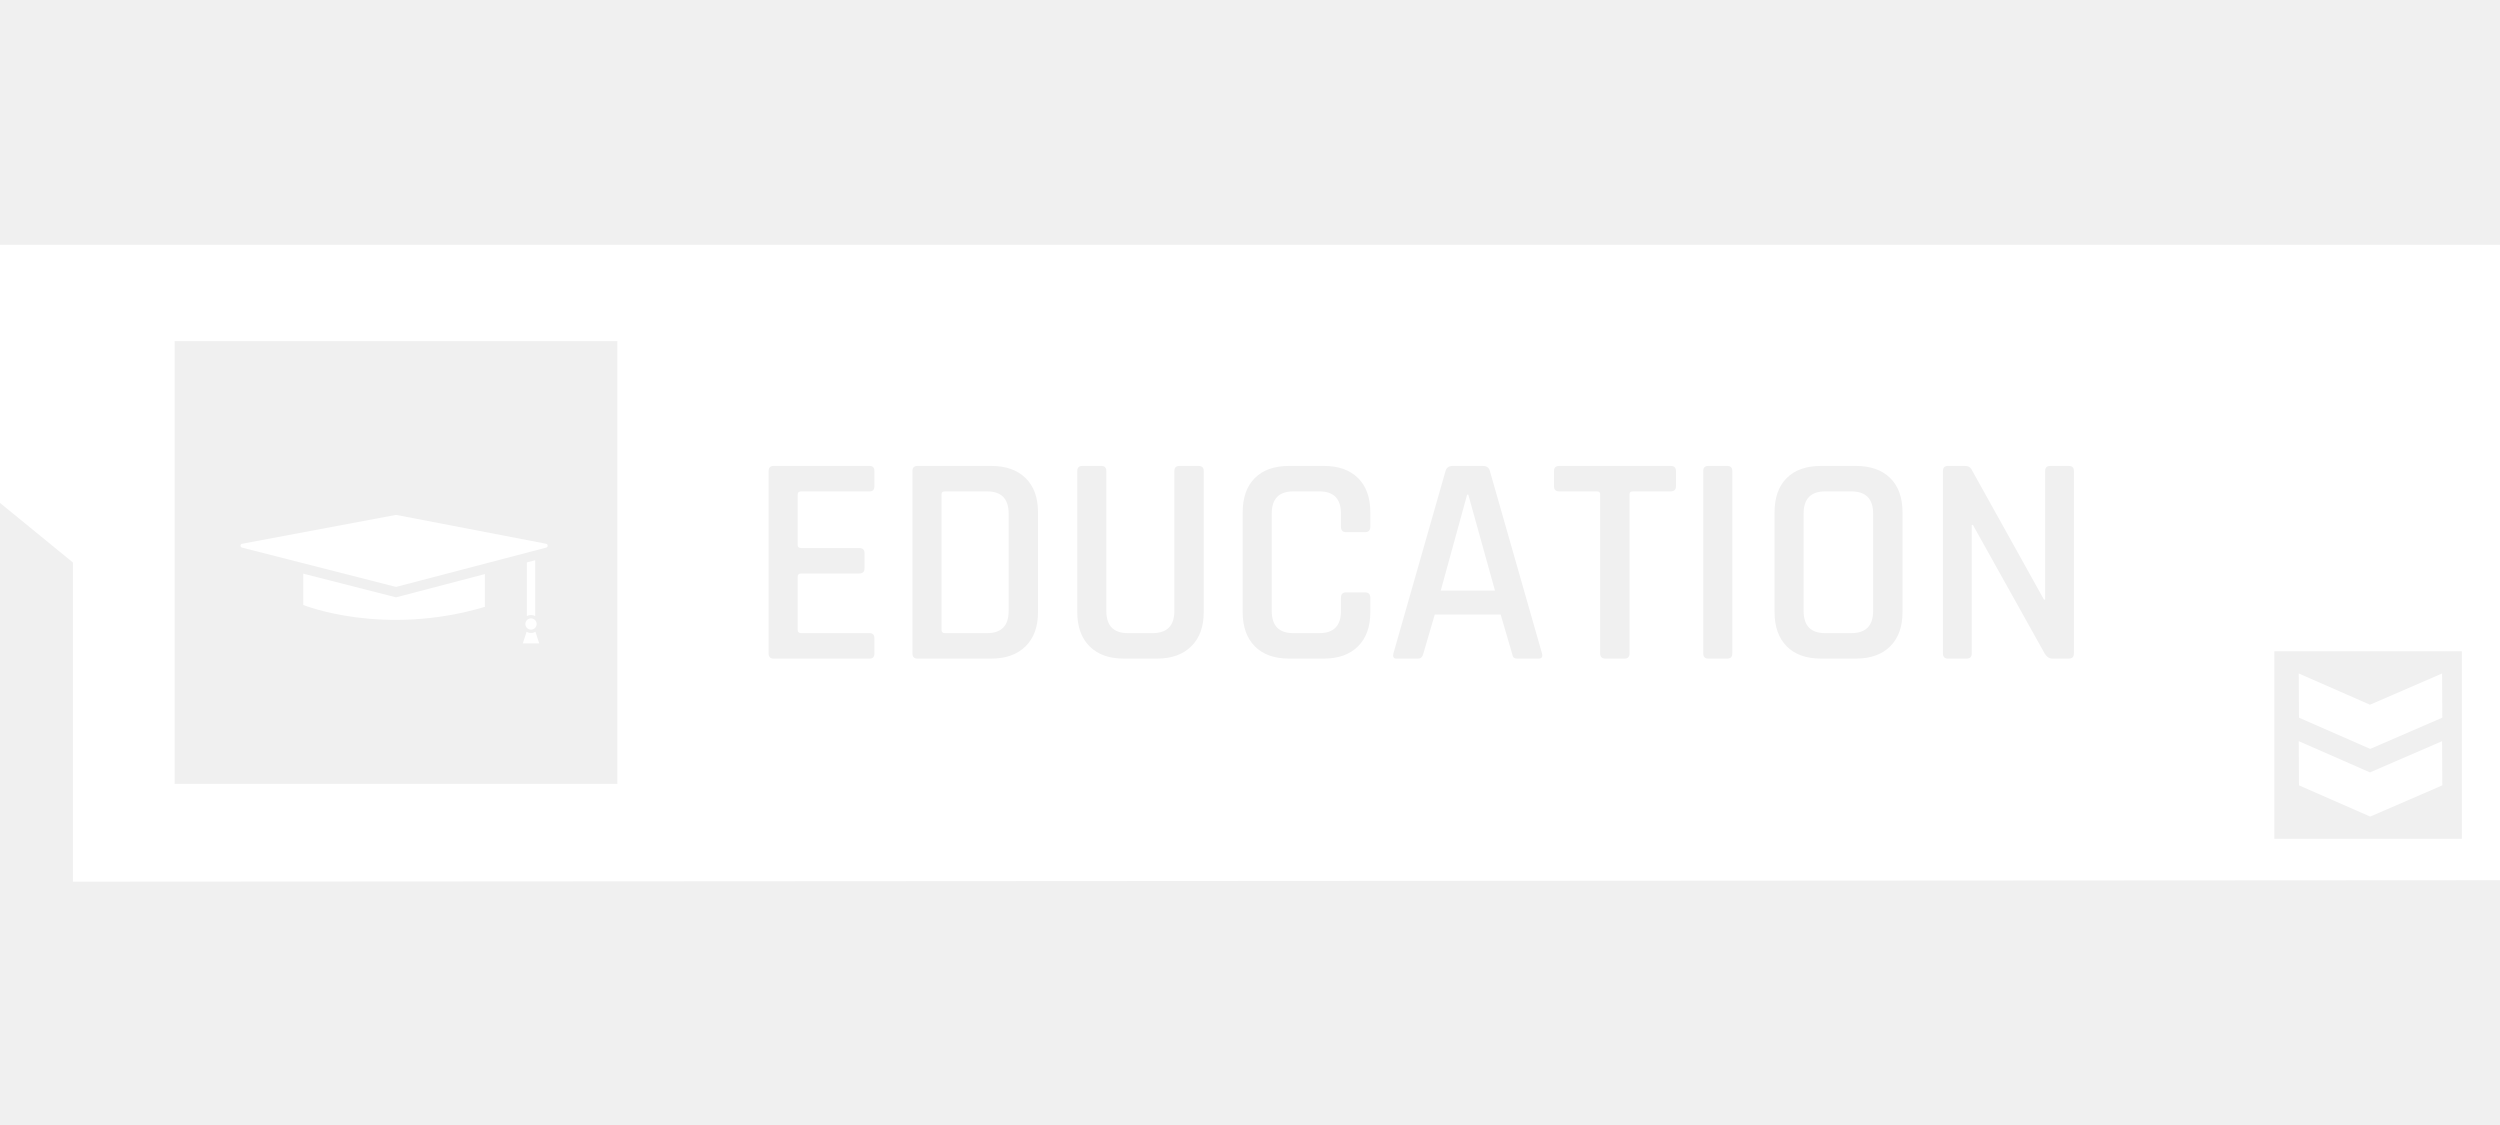
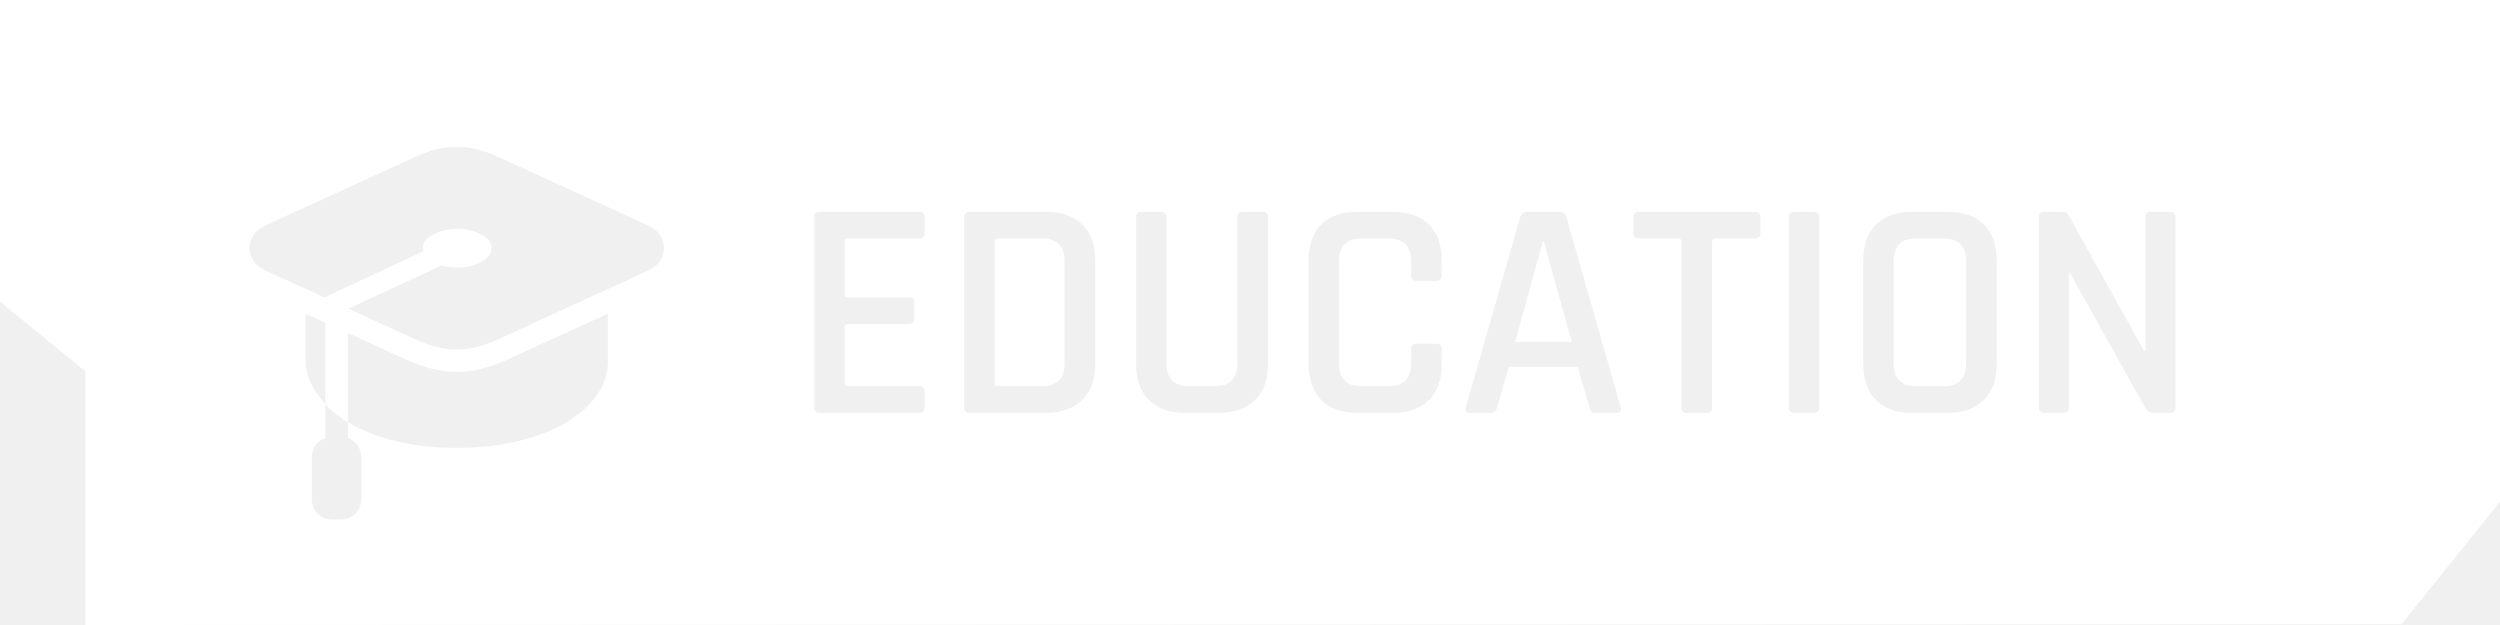
- <svg xmlns="http://www.w3.org/2000/svg" version="1.1" x="0px" y="0px" viewBox="0 0 2400 1080" style="enable-background:new 0 0 2400 1080;" xml:space="preserve">
-   <style type="text/css">
- 	.st0{display:none;}
- 	.st1{display:inline;}
- 	.st2{fill:#FFFFFF;}
- </style>
-   <g id="Layer_2" class="st0">
-     <rect class="st1" width="2400" height="1080" />
-   </g>
-   <g id="Layer_1">
-     <g>
-       <g>
-         <g>
-           <g>
-             <path class="st2" d="M465.5,520.71v-5.28c-4.39,1.01-8.75,1.93-13.06,2.77L465.5,520.71z" />
-             <path class="st2" d="M380.65,573.33c-0.31,0.08-0.64,0.08-0.95,0l-88.55-22.61v30.06c0,0,76.5,30.98,174.34,1.79v-31.46       L380.65,573.33z" />
-             <path class="st2" d="M302.29,518.91c-7.19-1.4-11.13-2.47-11.13-2.47V521L302.29,518.91z" />
-           </g>
-         </g>
-       </g>
-       <g>
-         <g>
-           <g>
-             <path class="st2" d="M509.77,590.41c1.44,0,2.8,0.36,4,0.99v-53.56l-8,2.08v51.48C506.97,590.77,508.32,590.41,509.77,590.41z" />
-             <path class="st2" d="M509.77,607.68c-1.55,0-3-0.42-4.26-1.13l-3.61,11.12h15.75l-3.61-11.12       C512.77,607.26,511.32,607.68,509.77,607.68z" />
-           </g>
-         </g>
-       </g>
-       <circle class="st2" cx="509.77" cy="599.05" r="5.42" />
-       <path class="st2" d="M232.32,525.7l147.39,37.63c0.31,0.08,0.64,0.08,0.95,0l143.7-37.63c1.94-0.51,1.85-3.3-0.12-3.68    l-143.7-27.65c-0.23-0.04-0.47-0.05-0.7,0l-147.39,27.65C230.45,522.39,230.36,525.2,232.32,525.7z" />
-     </g>
-     <g>
-       <g>
-         <g>
-           <path class="st2" d="M0,235v247.79L70,540v306.4l2330-1.4V235H0z M592.66,752.5h-425v-425h425V752.5z M839.42,466.85      c0,3.26-1.54,4.89-4.6,4.89h-65.59c-2.3,0-3.45,0.96-3.45,2.88v48.62c0,1.92,1.15,2.88,3.45,2.88h55.52      c3.45,0,5.18,1.63,5.18,4.89v14.67c0,3.26-1.73,4.89-5.18,4.89h-55.52c-2.3,0-3.45,0.96-3.45,2.88v51.21      c0,2.11,1.15,3.16,3.45,3.16h65.59c3.07,0,4.6,1.63,4.6,4.89v14.67c0,3.26-1.54,4.89-4.6,4.89h-92.05      c-3.26,0-4.89-1.63-4.89-4.89V452.18c0-3.26,1.63-4.89,4.89-4.89h92.05c3.07,0,4.6,1.63,4.6,4.89V466.85z M996.49,587.67      c0,14-3.98,24.93-11.94,32.79c-7.96,7.87-18.94,11.79-32.94,11.79h-70.77c-3.26,0-4.89-1.63-4.89-4.89V452.18      c0-3.26,1.63-4.89,4.89-4.89h70.77c14,0,24.98,3.88,32.94,11.65c7.96,7.77,11.94,18.75,11.94,32.94V587.67z M1155.57,587.67      c0,14-3.98,24.93-11.94,32.79c-7.96,7.87-18.94,11.79-32.94,11.79h-31.93c-14,0-24.93-3.93-32.79-11.79      c-7.87-7.86-11.79-18.79-11.79-32.79V452.18c0-3.26,1.63-4.89,4.89-4.89h18.12c3.26,0,4.89,1.63,4.89,4.89v134.34      c0,14.19,6.9,21.29,20.71,21.29h23.59c14,0,21-7.09,21-21.29V452.18c0-3.26,1.63-4.89,4.89-4.89h18.12      c3.45,0,5.18,1.54,5.18,4.6V587.67z M1315.51,505.69c0,3.45-1.73,5.18-5.18,5.18h-18.12c-3.26,0-4.89-1.73-4.89-5.18v-12.66      c0-14.19-6.9-21.29-20.71-21.29h-25.03c-13.81,0-20.71,7.1-20.71,21.29v93.49c0,14.19,6.9,21.29,20.71,21.29h25.03      c13.81,0,20.71-7.09,20.71-21.29v-12.66c0-3.45,1.63-5.18,4.89-5.18h18.12c3.45,0,5.18,1.73,5.18,5.18v13.81      c0,14-3.93,24.93-11.79,32.79c-7.87,7.87-18.8,11.79-32.79,11.79h-33.37c-14.19,0-25.17-3.93-32.94-11.79      c-7.77-7.86-11.65-18.79-11.65-32.79v-95.79c0-14.19,3.88-25.17,11.65-32.94c7.77-7.77,18.74-11.65,32.94-11.65h33.37      c14,0,24.93,3.88,32.79,11.65c7.86,7.77,11.79,18.75,11.79,32.94V505.69z M1477.18,632.26h-20.42c-1.73,0-2.93-0.33-3.6-1.01      c-0.67-0.67-1.2-1.96-1.58-3.88l-10.93-37.4h-63.29l-10.93,37.4c-0.77,3.26-2.49,4.89-5.18,4.89h-20.71      c-2.69,0-3.65-1.63-2.88-4.89l50.05-175.19c0.96-3.26,3.26-4.89,6.9-4.89h28.77c3.83,0,6.14,1.63,6.9,4.89l50.05,175.19      C1481.11,630.64,1480.06,632.26,1477.18,632.26z M1608.93,466.85c0,3.26-1.73,4.89-5.18,4.89h-36.25      c-2.11,0-3.16,0.96-3.16,2.88v152.75c0,3.26-1.63,4.89-4.89,4.89h-18.12c-3.45,0-5.18-1.63-5.18-4.89V474.62      c0-1.92-0.96-2.88-2.88-2.88h-36.25c-3.45,0-5.18-1.63-5.18-4.89v-14.67c0-3.26,1.73-4.89,5.18-4.89h106.73      c3.45,0,5.18,1.63,5.18,4.89V466.85z M1663.01,627.37c0,3.26-1.63,4.89-4.89,4.89H1640c-3.26,0-4.89-1.63-4.89-4.89V452.18      c0-3.26,1.63-4.89,4.89-4.89h18.12c3.26,0,4.89,1.63,4.89,4.89V627.37z M1826.41,587.67c0,14-3.93,24.93-11.79,32.79      c-7.87,7.87-18.89,11.79-33.08,11.79h-33.37c-14.19,0-25.17-3.93-32.94-11.79c-7.77-7.86-11.65-18.79-11.65-32.79v-95.79      c0-14.19,3.88-25.17,11.65-32.94c7.77-7.77,18.74-11.65,32.94-11.65h33.37c14.19,0,25.22,3.88,33.08,11.65      c7.86,7.77,11.79,18.75,11.79,32.94V587.67z M1990.95,627.37c0,3.26-1.63,4.89-4.89,4.89h-15.53c-3.07,0-5.57-1.53-7.48-4.6      L1894,503.96h-1.15v123.41c0,3.26-1.63,4.89-4.89,4.89h-17.84c-3.26,0-4.89-1.63-4.89-4.89V452.18c0-3.26,1.63-4.89,4.89-4.89      h16.11c3.07,0,5.18,1.06,6.33,3.16l69.62,125.14h1.15V452.18c0-3.26,1.63-4.89,4.89-4.89h17.84c3.26,0,4.89,1.63,4.89,4.89      V627.37z M2363.37,805.23h-180v-180h180V805.23z" />
-           <path class="st2" d="M947.59,471.74h-40.56c-2.11,0-3.16,0.96-3.16,2.88v130.03c0,2.11,1.05,3.16,3.16,3.16h40.56      c13.81,0,20.71-7.09,20.71-21.29v-93.49C968.3,478.84,961.39,471.74,947.59,471.74z" />
-           <polygon class="st2" points="1408.43,474.91 1383.11,566.96 1435.18,566.96 1409.58,474.91     " />
-           <path class="st2" d="M1777.21,471.74h-25.03c-13.81,0-20.71,7.1-20.71,21.29v93.49c0,14.19,6.9,21.29,20.71,21.29h25.03      c14,0,21-7.09,21-21.29v-93.49C1798.21,478.84,1791.21,471.74,1777.21,471.74z" />
-           <polygon class="st2" points="2207.55,689.19 2275.4,718.94 2344.62,688.96 2344.4,646.55 2275.18,676.53 2206.8,646.55       2207.02,688.96     " />
-           <polygon class="st2" points="2207.55,754.16 2275.4,783.91 2344.62,753.93 2344.4,711.52 2275.18,741.51 2206.8,711.52       2207.02,753.93     " />
-         </g>
-       </g>
-     </g>
+ <svg xmlns="http://www.w3.org/2000/svg" xmlns:ns1="http://vectornator.io" height="100%" stroke-miterlimit="10" style="fill-rule:nonzero;clip-rule:evenodd;stroke-linecap:round;stroke-linejoin:round;" version="1.1" viewBox="0 0 2048 512" width="100%" xml:space="preserve">
+   <defs />
+   <clipPath id="ArtboardFrame">
+     <rect height="512" width="2048" x="0" y="0" />
+   </clipPath>
+   <g clip-path="url(#ArtboardFrame)" id="Layer_1" ns1:layerName="Layer_1">
+     <path d="M0-0.703L0 247.078L70 304.297L70 512L1967.53 511.359L1966.72 512L2047.62 411.516L2048 411.828L2048-0.703L0-0.703ZM374.125 120.266C379.398 120.182 384.793 120.824 390.344 122.203C395.895 123.582 401.978 125.757 408.562 128.734L530.719 184.609C535.07 186.543 538.384 189.187 540.625 192.547C542.866 195.906 543.969 199.471 543.969 203.203C543.969 207.003 542.866 210.537 540.625 213.828C538.384 217.119 535.07 219.764 530.719 221.766L408.562 277.766C401.978 280.743 395.895 282.918 390.344 284.297C384.793 285.676 379.398 286.318 374.125 286.234C368.919 286.318 363.55 285.668 358 284.297C352.45 282.926 346.357 280.759 339.719 277.766L285.438 252.859L361.75 217.391C365.723 218.611 369.977 219.234 374.531 219.234C379.322 219.234 383.87 218.551 388.156 217.172C392.443 215.792 395.915 213.908 398.594 211.516C401.273 209.123 402.625 206.35 402.625 203.203C402.625 200.124 401.281 197.398 398.594 195.047C395.907 192.696 392.404 190.877 388.125 189.547C383.846 188.217 379.322 187.547 374.531 187.547C369.81 187.547 365.289 188.209 360.969 189.547C356.648 190.885 353.127 192.727 350.406 195.078C347.686 197.429 346.312 200.139 346.312 203.203C346.313 204.112 346.612 204.931 347.156 205.672L265.969 243.578L217.625 221.766C213.258 219.811 209.96 217.174 207.719 213.859C205.478 210.545 204.375 207.003 204.375 203.203C204.375 199.471 205.478 195.906 207.719 192.547C209.96 189.187 213.258 186.543 217.625 184.609L339.719 128.734C346.288 125.757 352.353 123.582 357.938 122.203C363.522 120.824 368.919 120.182 374.125 120.266ZM671.375 173.547L753.312 173.547C756.043 173.547 757.406 174.989 757.406 177.891L757.406 190.953C757.406 193.854 756.043 195.297 753.312 195.297L694.938 195.297C692.89 195.297 691.875 196.153 691.875 197.859L691.875 241.141C691.875 242.847 692.89 243.703 694.938 243.703L744.344 243.703C747.416 243.703 748.937 245.146 748.938 248.047L748.938 261.109C748.938 264.011 747.416 265.453 744.344 265.453L694.938 265.453C692.89 265.453 691.875 266.309 691.875 268.016L691.875 313.578C691.875 315.455 692.89 316.391 694.938 316.391L753.312 316.391C756.043 316.391 757.406 317.864 757.406 320.766L757.406 333.797C757.406 336.698 756.043 338.172 753.312 338.172L671.375 338.172C668.474 338.172 667.031 336.698 667.031 333.797L667.031 177.891C667.031 174.989 668.474 173.547 671.375 173.547ZM794.25 173.547L857.25 173.547C869.709 173.547 879.48 177.01 886.562 183.922C893.645 190.834 897.188 200.605 897.188 213.234L897.188 298.484C897.188 310.943 893.645 320.675 886.562 327.672C879.48 334.669 869.709 338.172 857.25 338.172L794.25 338.172C791.349 338.172 789.906 336.698 789.906 333.797L789.906 177.891C789.906 174.989 791.349 173.547 794.25 173.547ZM935.062 173.547L951.188 173.547C954.089 173.547 955.531 174.989 955.531 177.891L955.531 297.453C955.531 310.082 961.681 316.391 973.969 316.391L994.969 316.391C1007.43 316.391 1013.66 310.082 1013.66 297.453L1013.66 177.891C1013.66 174.989 1015.1 173.547 1018 173.547L1034.12 173.547C1037.2 173.547 1038.75 174.91 1038.75 177.641L1038.75 298.484C1038.75 310.943 1035.21 320.675 1028.12 327.672C1021.04 334.669 1011.27 338.172 998.812 338.172L970.375 338.172C957.916 338.172 948.216 334.669 941.219 327.672C934.221 320.675 930.719 310.943 930.719 298.484L930.719 177.891C930.719 174.989 932.161 173.547 935.062 173.547ZM1111.69 173.547L1141.41 173.547C1153.86 173.547 1163.6 177.01 1170.59 183.922C1177.59 190.834 1181.06 200.605 1181.06 213.234L1181.06 225.516C1181.06 228.588 1179.54 230.141 1176.47 230.141L1160.34 230.141C1157.44 230.141 1156 228.588 1156 225.516L1156 214.266C1156 201.636 1149.85 195.297 1137.56 195.297L1115.28 195.297C1102.99 195.297 1096.84 201.636 1096.84 214.266L1096.84 297.453C1096.84 310.082 1102.99 316.391 1115.28 316.391L1137.56 316.391C1149.85 316.391 1156 310.082 1156 297.453L1156 286.203C1156 283.131 1157.44 281.578 1160.34 281.578L1176.47 281.578C1179.54 281.578 1181.06 283.131 1181.06 286.203L1181.06 298.484C1181.06 310.943 1177.59 320.675 1170.59 327.672C1163.6 334.669 1153.87 338.172 1141.41 338.172L1111.69 338.172C1099.06 338.172 1089.29 334.669 1082.38 327.672C1075.46 320.675 1072.03 310.943 1072.03 298.484L1072.03 213.234C1072.03 200.605 1075.46 190.834 1082.38 183.922C1089.29 177.01 1099.06 173.547 1111.69 173.547ZM1251.47 173.547L1277.06 173.547C1280.48 173.547 1282.54 174.989 1283.22 177.891L1327.78 333.797C1328.46 336.698 1327.5 338.172 1324.94 338.172L1306.78 338.172C1305.25 338.172 1304.16 337.863 1303.56 337.266C1302.97 336.668 1302.5 335.504 1302.16 333.797L1292.44 300.516L1236.12 300.516L1226.38 333.797C1225.69 336.698 1224.17 338.172 1221.78 338.172L1203.34 338.172C1200.95 338.172 1200.1 336.698 1200.78 333.797L1245.34 177.891C1246.2 174.989 1248.23 173.547 1251.47 173.547ZM1342.62 173.547L1437.59 173.547C1440.67 173.547 1442.19 174.989 1442.19 177.891L1442.19 190.953C1442.19 193.854 1440.67 195.297 1437.59 195.297L1405.34 195.297C1403.47 195.297 1402.53 196.153 1402.53 197.859L1402.53 333.797C1402.53 336.698 1401.06 338.172 1398.16 338.172L1382.03 338.172C1378.96 338.172 1377.44 336.698 1377.44 333.797L1377.44 197.859C1377.44 196.153 1376.58 195.297 1374.88 195.297L1342.62 195.297C1339.55 195.297 1338 193.854 1338 190.953L1338 177.891C1338 174.989 1339.55 173.547 1342.62 173.547ZM1469.84 173.547L1485.97 173.547C1488.87 173.547 1490.31 174.989 1490.31 177.891L1490.31 333.797C1490.31 336.698 1488.87 338.172 1485.97 338.172L1469.84 338.172C1466.94 338.172 1465.5 336.698 1465.5 333.797L1465.5 177.891C1465.5 174.989 1466.94 173.547 1469.84 173.547ZM1566.09 173.547L1595.81 173.547C1608.44 173.547 1618.25 177.01 1625.25 183.922C1632.25 190.834 1635.72 200.605 1635.72 213.234L1635.72 298.484C1635.72 310.943 1632.25 320.675 1625.25 327.672C1618.25 334.669 1608.44 338.172 1595.81 338.172L1566.09 338.172C1553.46 338.172 1543.69 334.669 1536.78 327.672C1529.87 320.675 1526.41 310.943 1526.41 298.484L1526.41 213.234C1526.41 200.605 1529.87 190.834 1536.78 183.922C1543.69 177.01 1553.46 173.547 1566.09 173.547ZM1674.66 173.547L1688.97 173.547C1691.7 173.547 1693.6 174.482 1694.62 176.359L1756.56 287.734L1757.59 287.734L1757.59 177.891C1757.59 174.989 1759.04 173.547 1761.94 173.547L1777.81 173.547C1780.71 173.547 1782.16 174.989 1782.16 177.891L1782.16 333.797C1782.16 336.698 1780.71 338.172 1777.81 338.172L1764 338.172C1761.27 338.172 1759.05 336.809 1757.34 334.078L1695.91 223.984L1694.88 223.984L1694.88 333.797C1694.88 336.698 1693.43 338.172 1690.53 338.172L1674.66 338.172C1671.75 338.172 1670.28 336.698 1670.28 333.797L1670.28 177.891C1670.28 174.989 1671.75 173.547 1674.66 173.547ZM497.938 256.922L497.938 296.266C497.938 305.966 494.952 315.094 488.969 323.641C482.985 332.188 474.512 339.69 463.562 346.172C452.613 352.654 439.568 357.727 424.406 361.391C409.245 365.054 392.48 366.891 374.125 366.891C355.897 366.891 339.213 365.029 324.062 361.328C308.912 357.627 295.898 352.492 285.031 345.922L285.031 358.922C287.372 359.724 289.425 360.941 291.156 362.672C294.382 365.898 296 370.171 296 375.516L296 407.922C296 413.267 294.382 417.54 291.156 420.766C287.93 423.991 283.656 425.609 278.312 425.609L273.094 425.609C267.764 425.609 263.475 423.991 260.25 420.766C257.025 417.54 255.406 413.267 255.406 407.922L255.406 375.516C255.406 370.171 257.025 365.898 260.25 362.672C262.01 360.912 264.113 359.69 266.5 358.891L266.5 330.984C261.292 325.464 257.287 319.662 254.531 313.547C251.775 307.432 250.406 301.667 250.406 296.266L250.406 256.953L266.5 264.391L266.5 330.984C268.948 333.76 271.735 336.378 274.875 338.859C278.015 341.34 281.398 343.701 285.031 345.922L285.031 272.828L332.062 294.328C347.385 301.307 361.402 304.738 374.125 304.641C386.948 304.738 400.964 301.307 416.188 294.328L497.938 256.922ZM817.562 195.297C815.685 195.297 814.75 196.153 814.75 197.859L814.75 313.578C814.75 315.455 815.685 316.391 817.562 316.391L853.656 316.391C865.944 316.391 872.094 310.082 872.094 297.453L872.094 214.266C872.094 201.636 865.944 195.297 853.656 195.297L817.562 195.297ZM1569.69 195.297C1557.4 195.297 1551.25 201.636 1551.25 214.266L1551.25 297.453C1551.25 310.082 1557.4 316.391 1569.69 316.391L1591.97 316.391C1604.43 316.391 1610.66 310.082 1610.66 297.453L1610.66 214.266C1610.66 201.636 1604.43 195.297 1591.97 195.297L1569.69 195.297ZM1263.78 198.141L1241.25 280.047L1287.56 280.047L1264.78 198.141L1263.78 198.141Z" fill="#ffffff" fill-rule="nonzero" opacity="1" stroke="none" />
  </g>
</svg>
